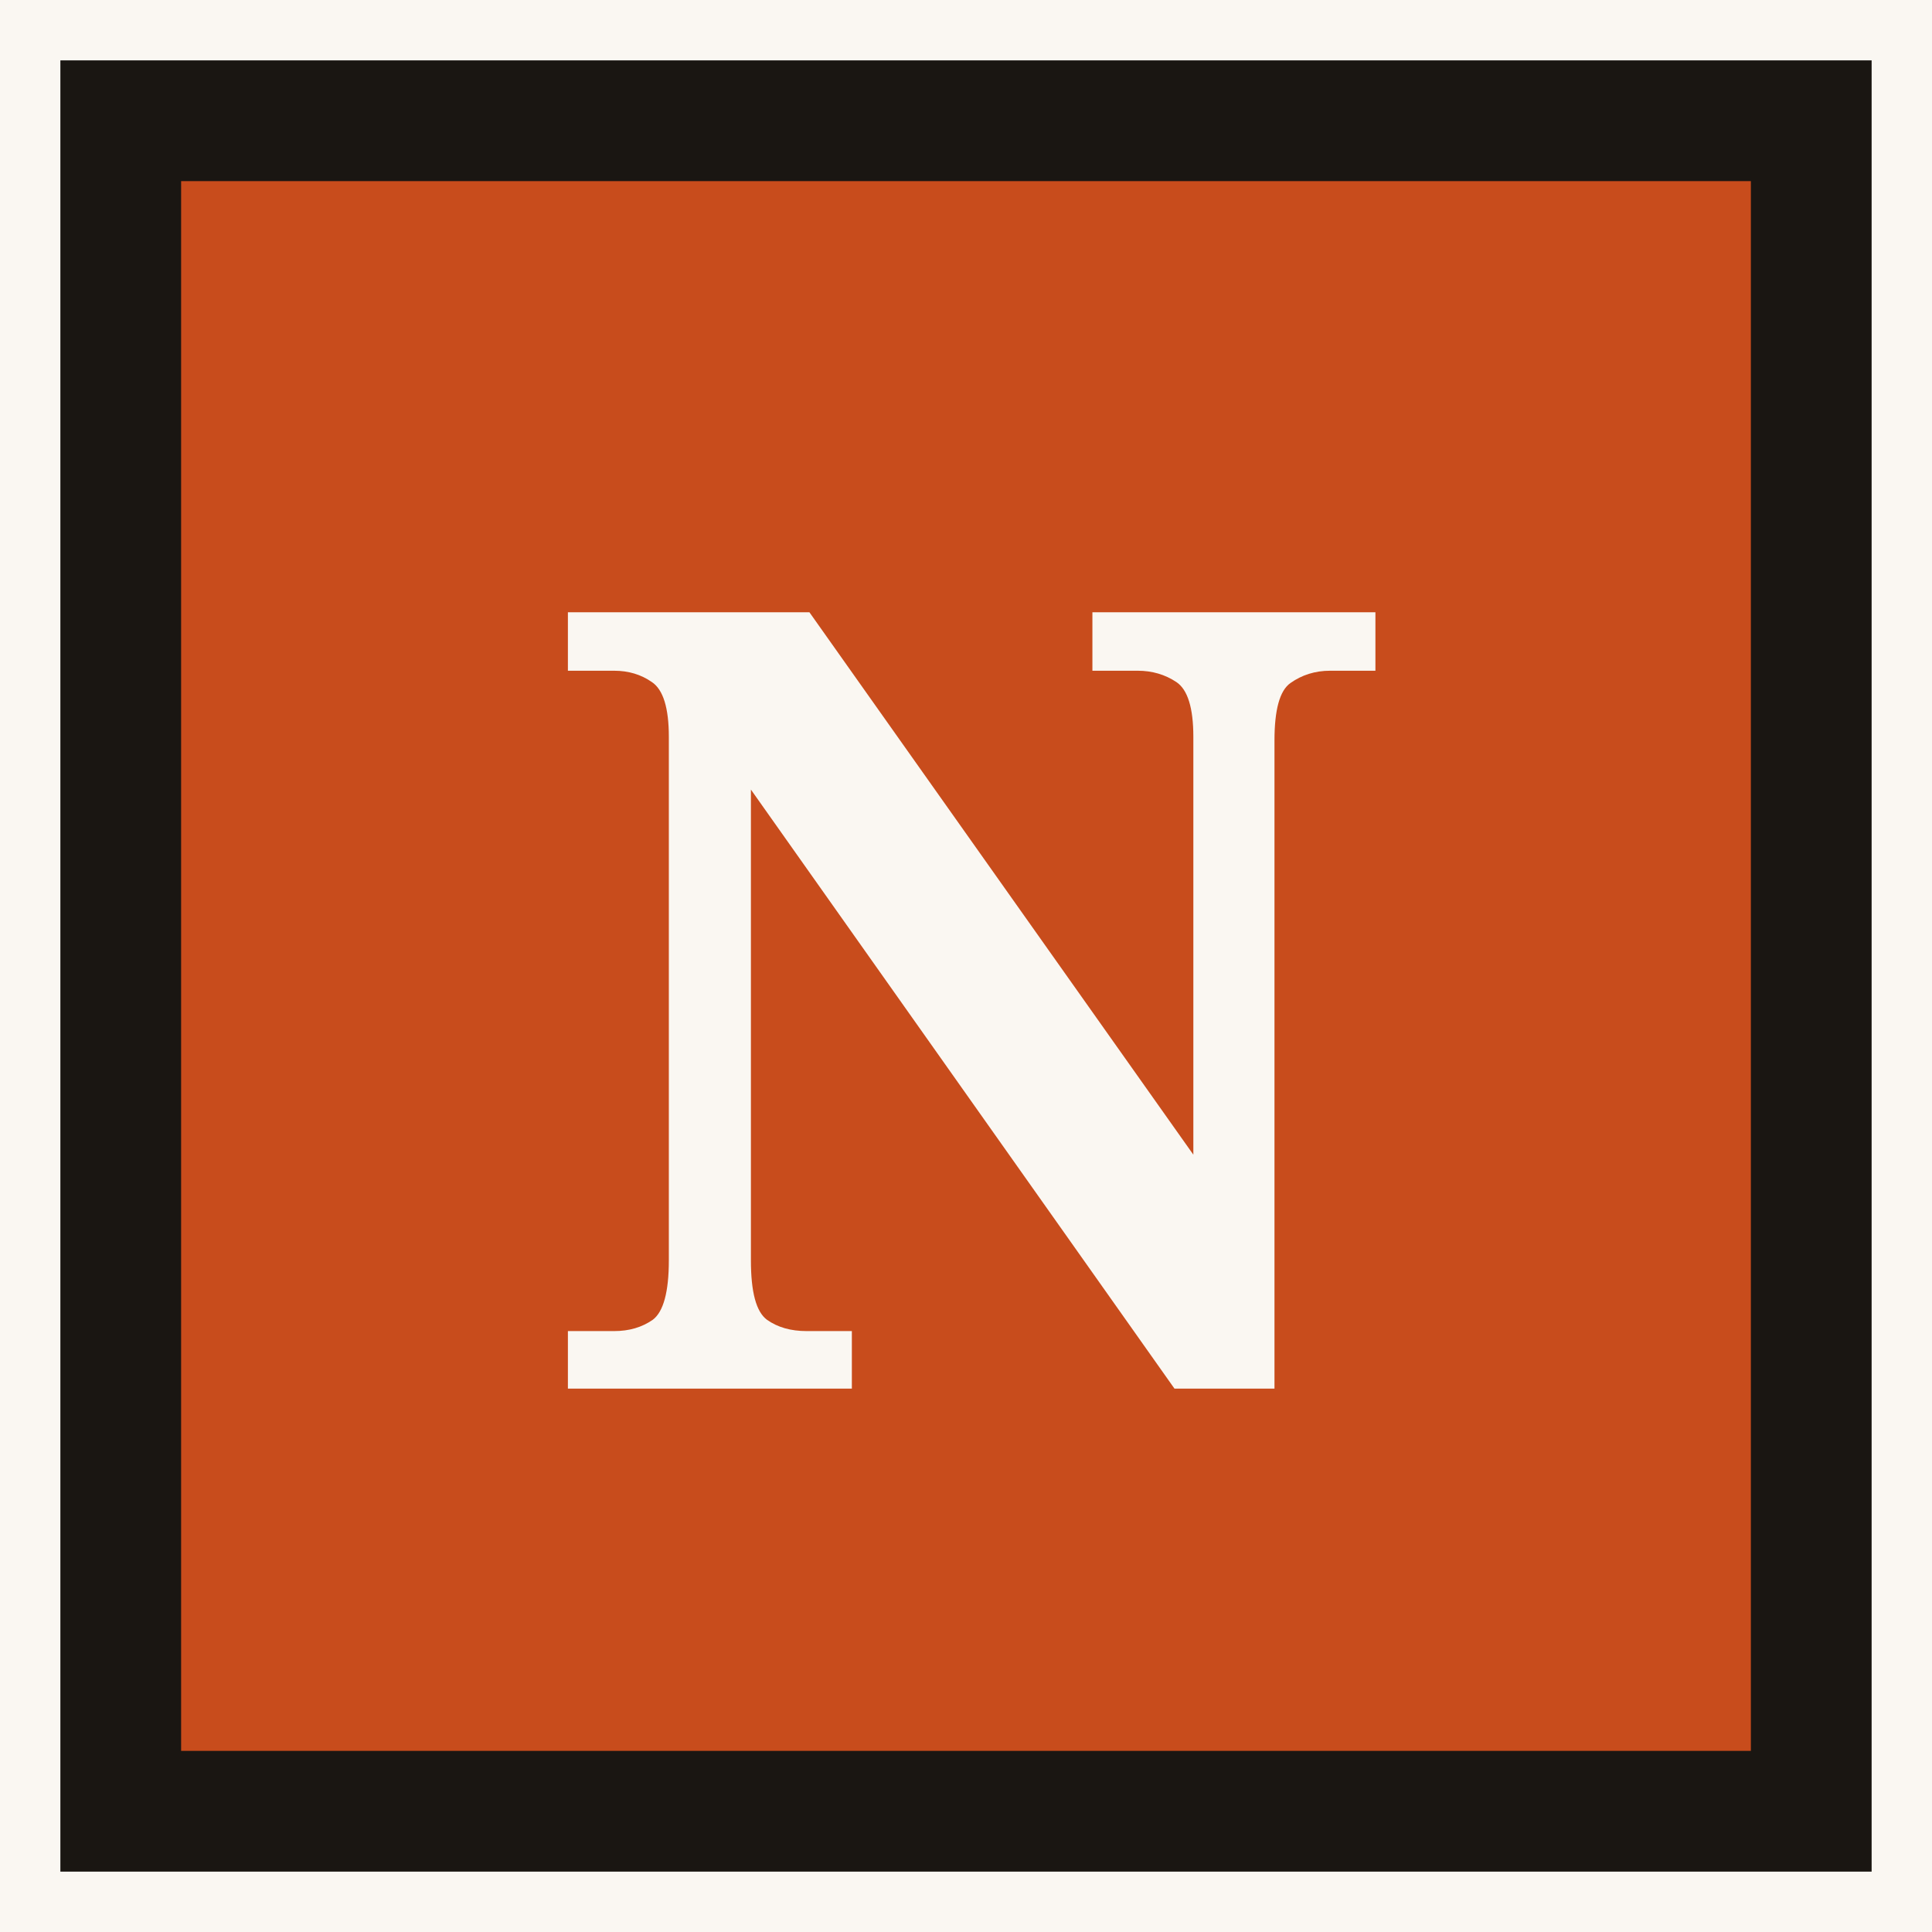
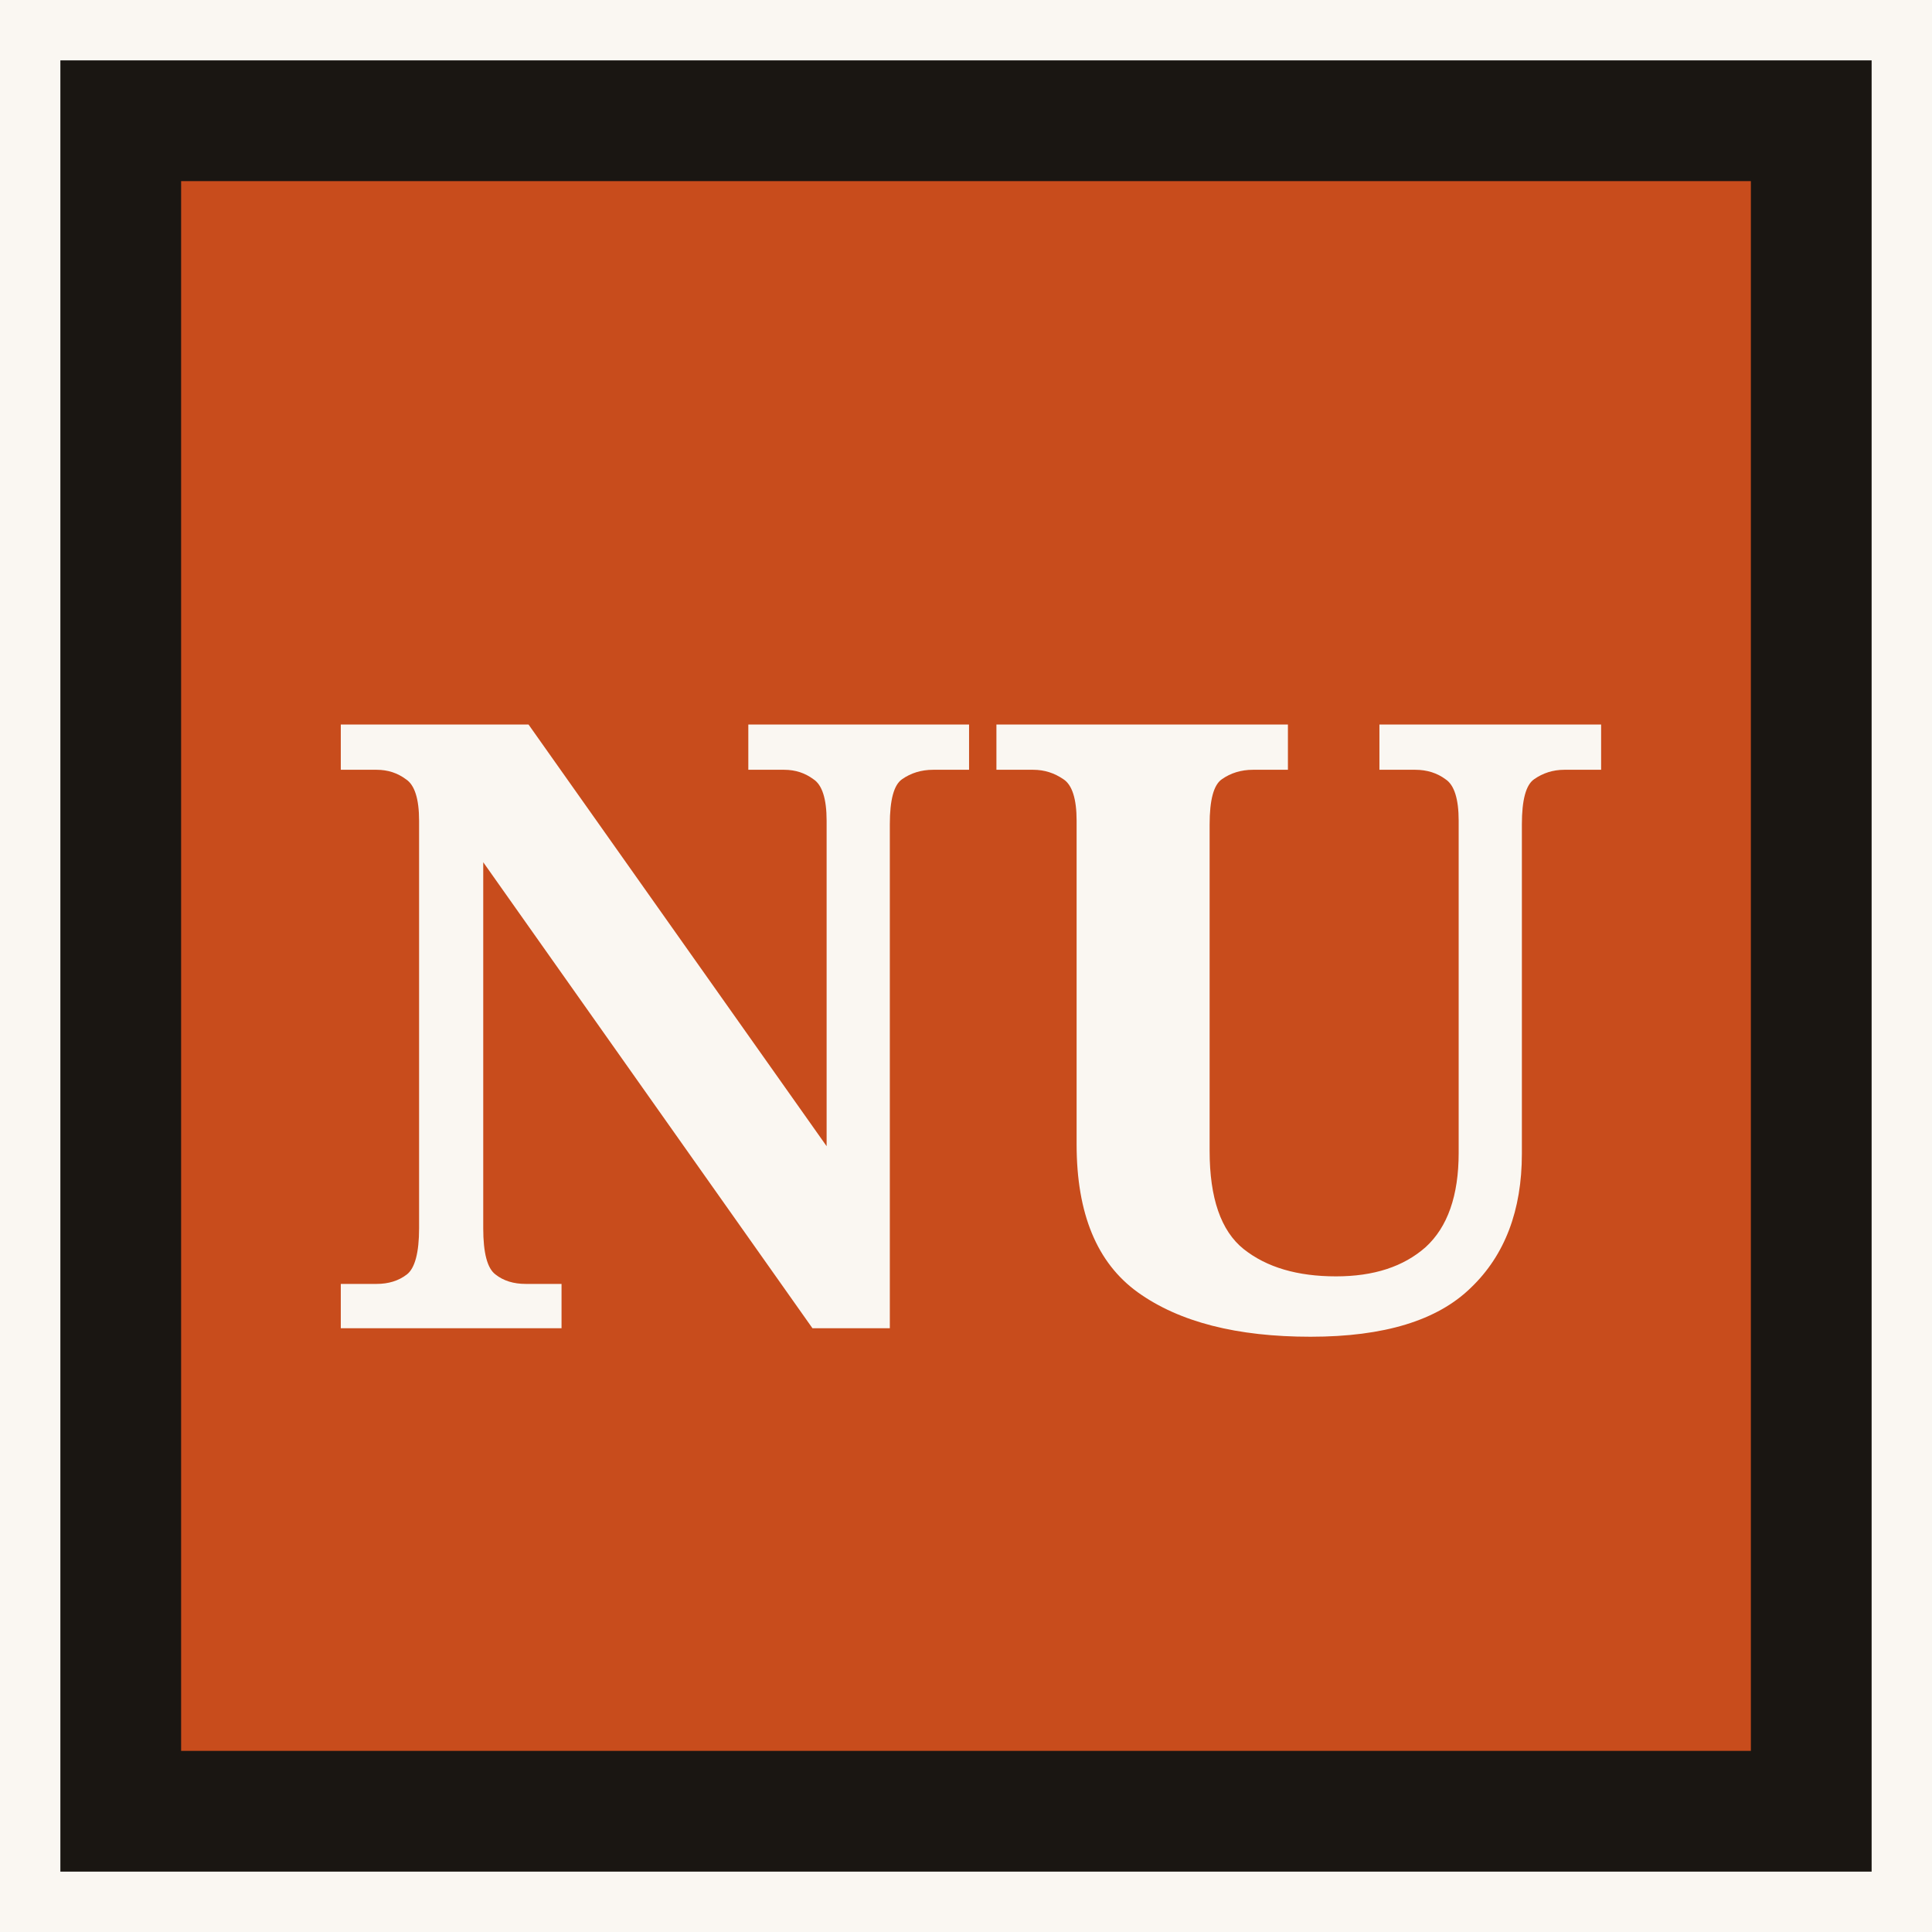
<svg xmlns="http://www.w3.org/2000/svg" viewBox="0 0 32 32">
  <rect width="32" height="32" fill="#FAF7F2" />
  <rect x="2" y="2" width="28" height="28" fill="#C84C1C" stroke="#1A1612" stroke-width="2" />
-   <text x="16" y="23" font-family="Georgia, serif" font-size="18" font-weight="bold" fill="#FAF7F2" text-anchor="middle">N</text>
+   <text x="16" y="22" font-family="Georgia, serif" font-size="14" font-weight="bold" fill="#FAF7F2" text-anchor="middle">NU</text>
</svg>
